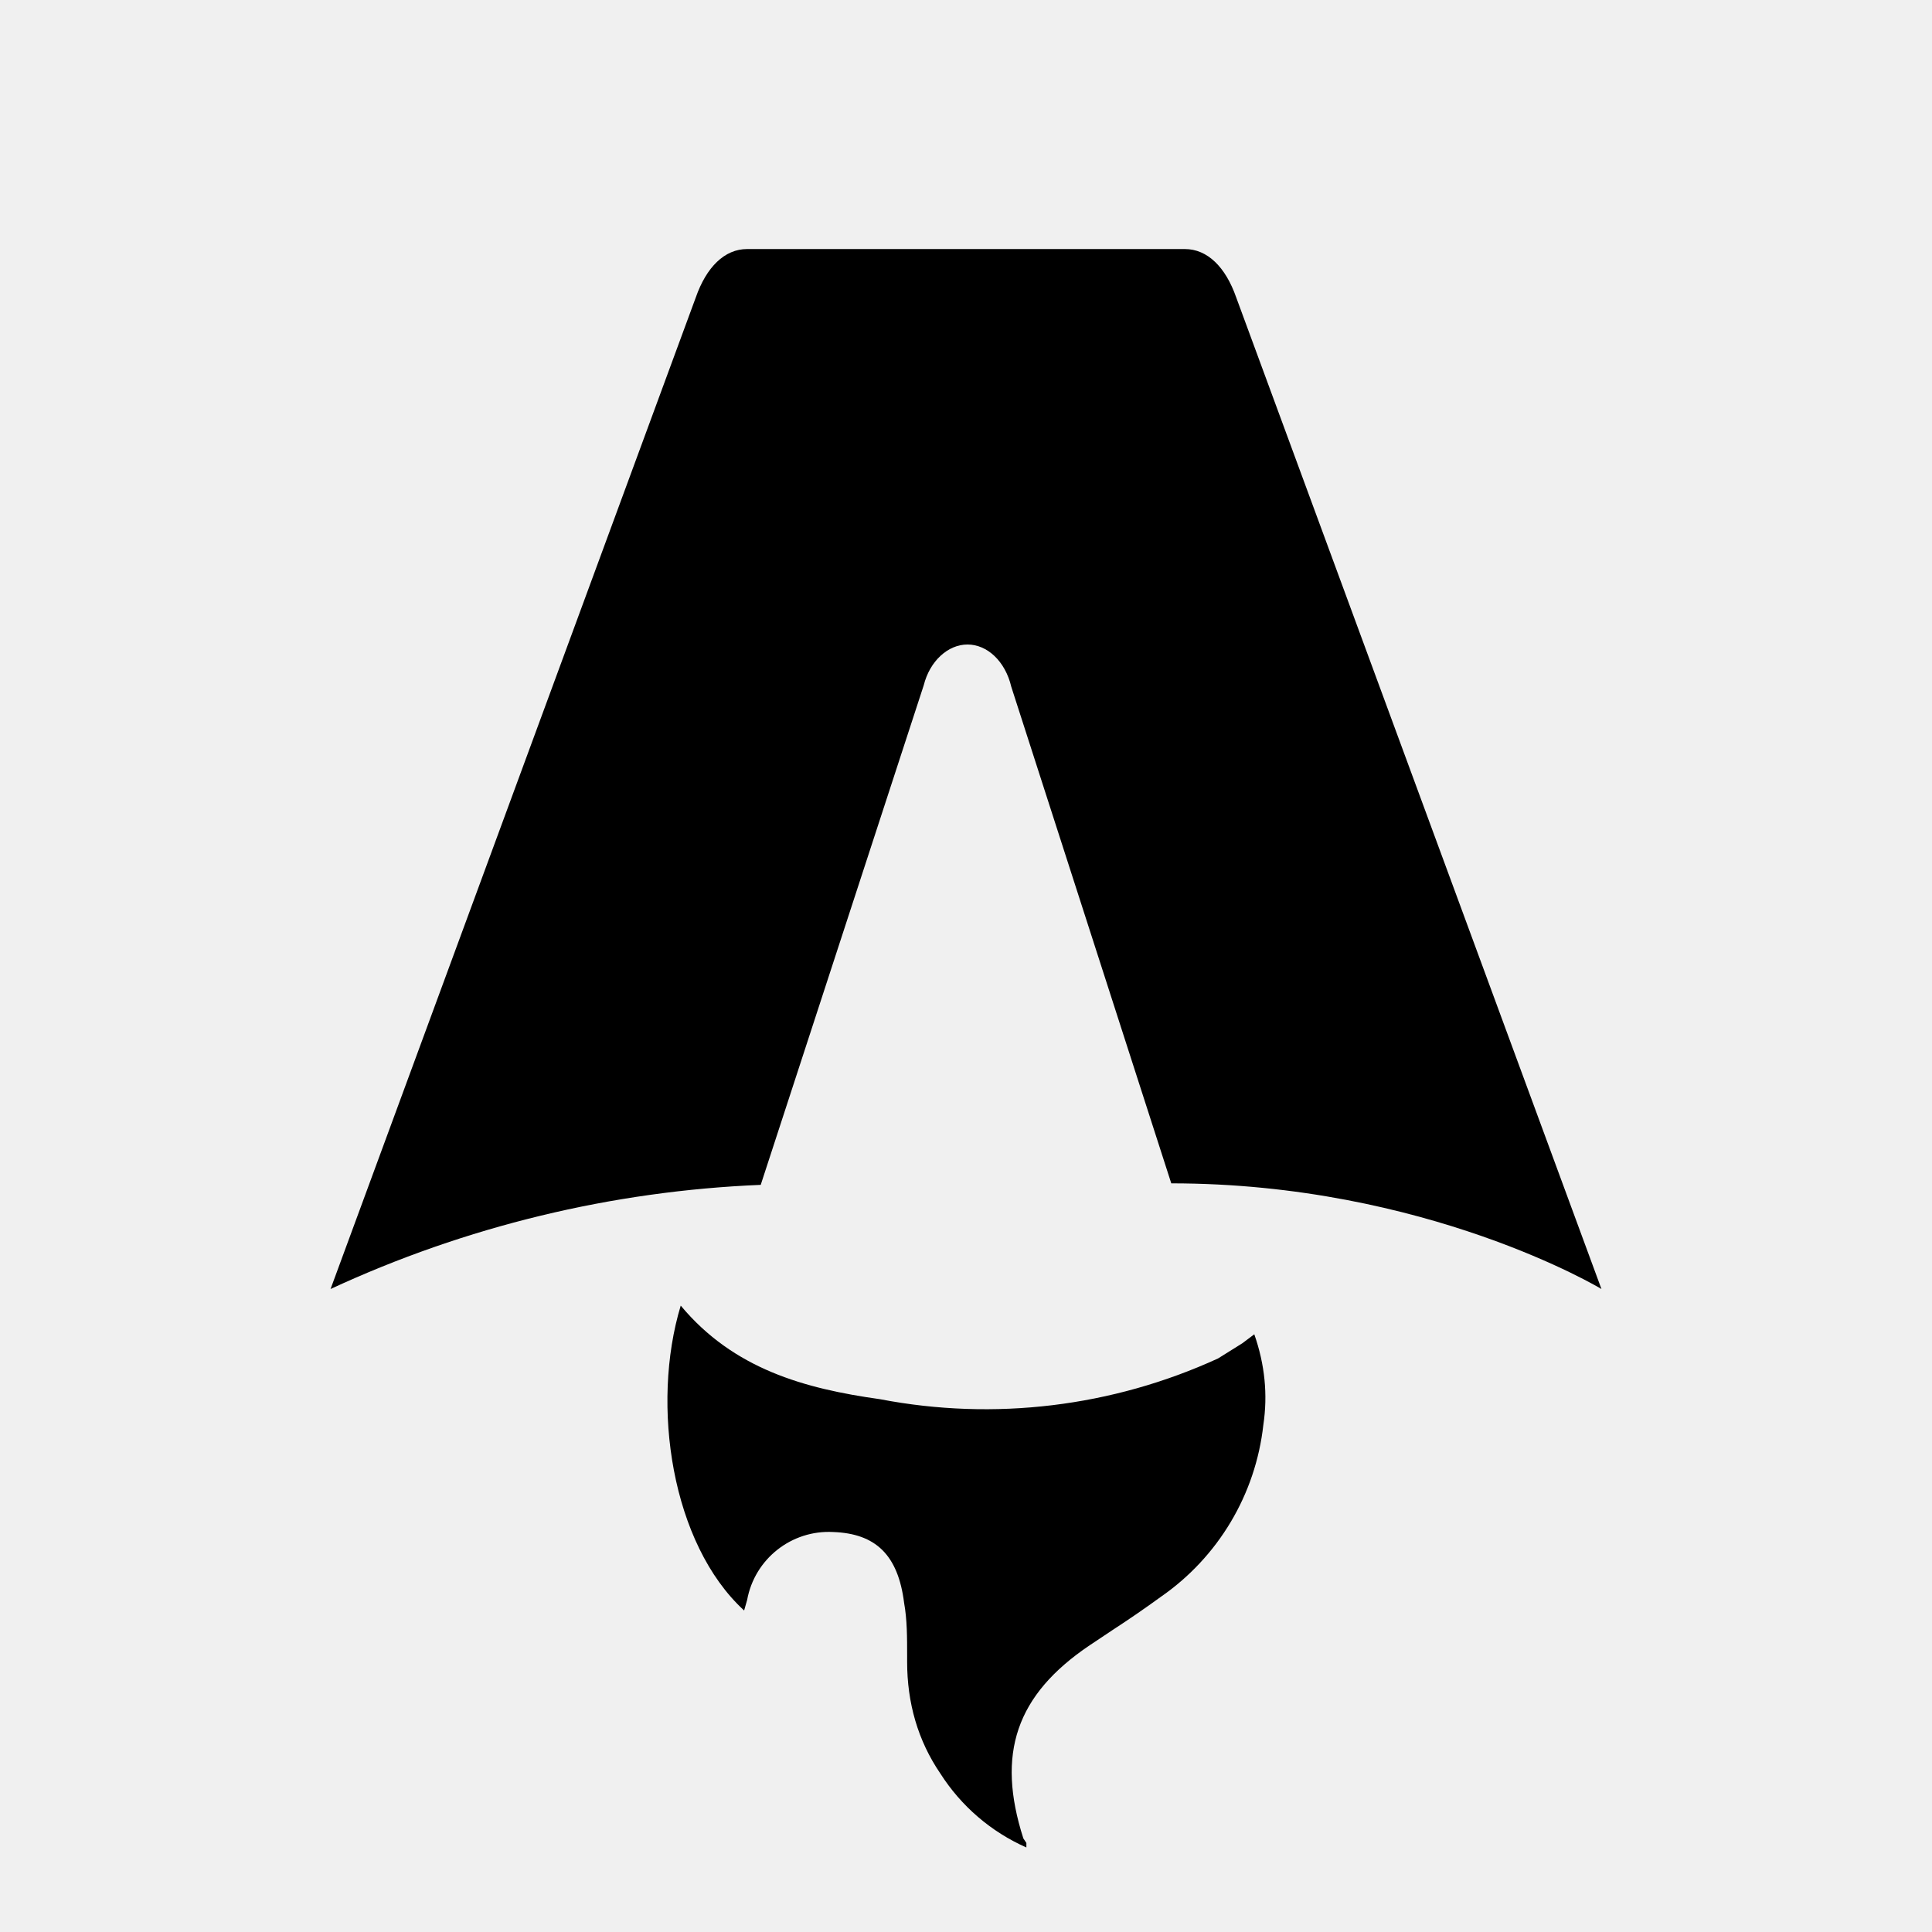
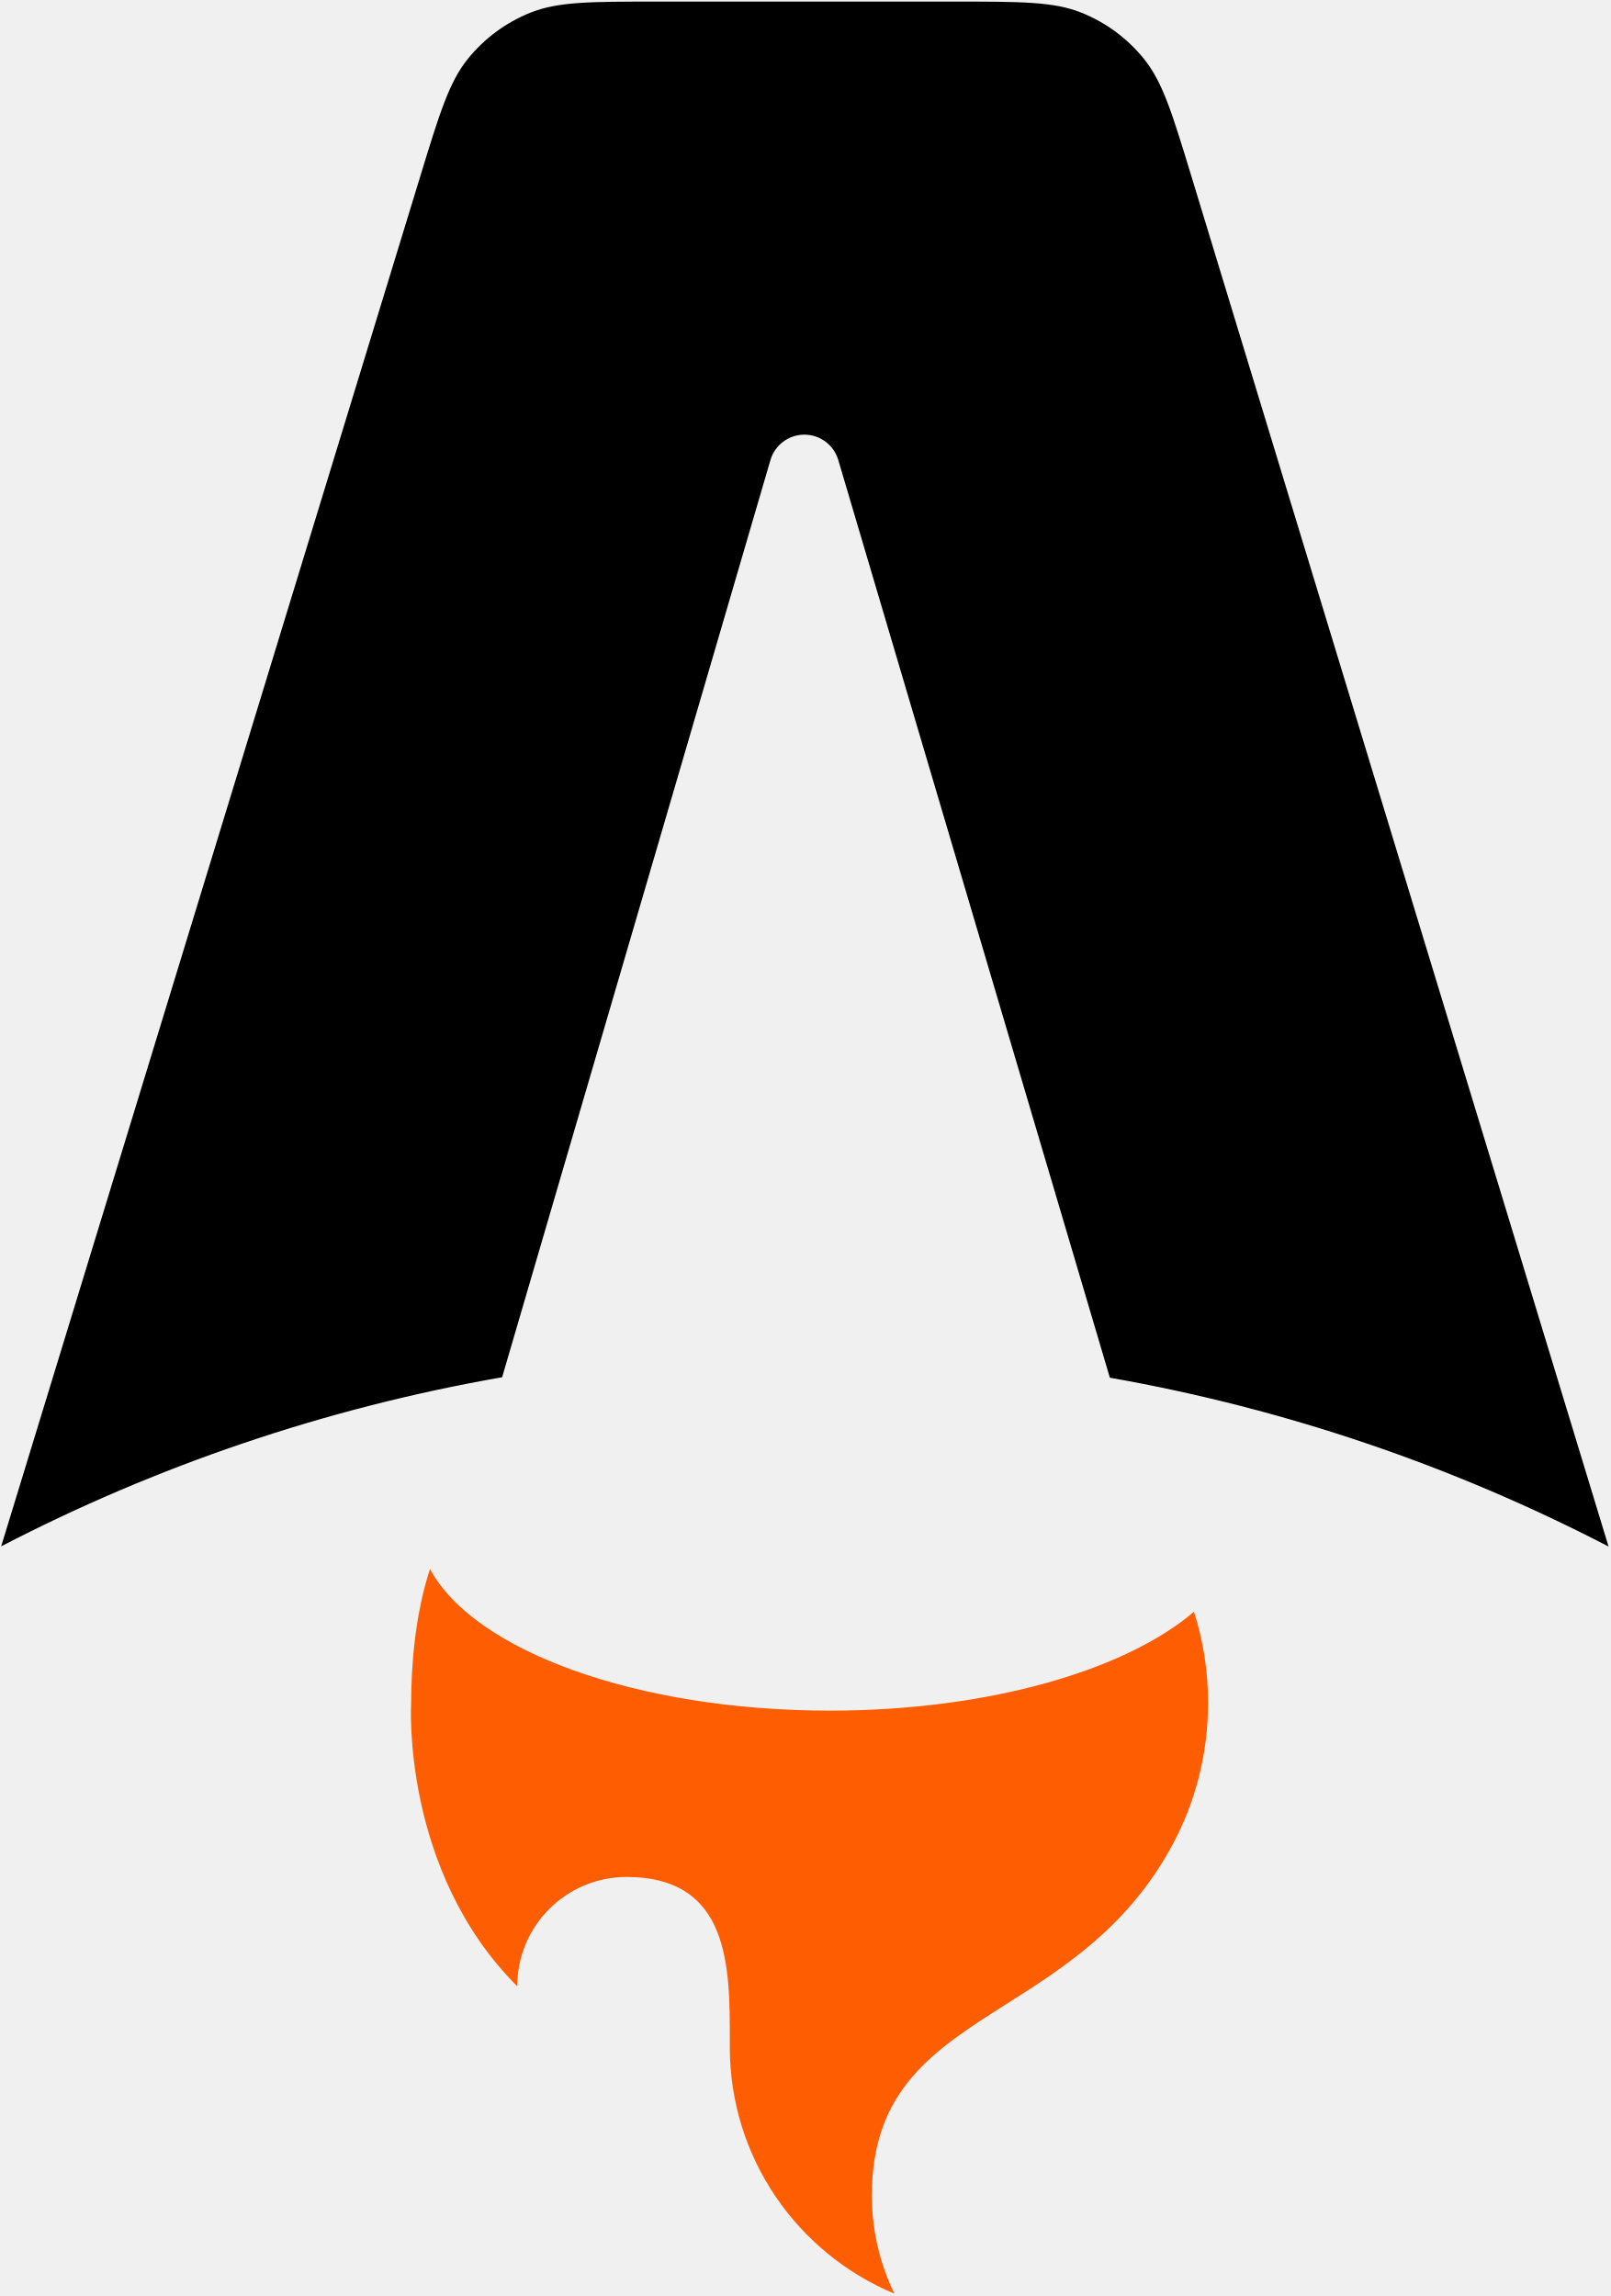
- <svg xmlns="http://www.w3.org/2000/svg" fill="none" viewBox="0 0 128 128">
-   <path d="M50.4 78.5a75.1 75.1 0 0 0-28.5 6.9l24.2-65.7c.7-2 1.9-3.2 3.4-3.2h29c1.5 0 2.7 1.2 3.4 3.2l24.2 65.7s-11.6-7-28.5-7L67 45.5c-.4-1.7-1.6-2.8-2.9-2.8-1.3 0-2.5 1.1-2.9 2.7L50.4 78.5Zm-1.1 28.2Zm-4.2-20.2c-2 6.6-.6 15.8 4.2 20.2a17.5 17.5 0 0 1 .2-.7 5.5 5.5 0 0 1 5.7-4.5c2.8.1 4.3 1.5 4.7 4.7.2 1.1.2 2.3.2 3.5v.4c0 2.7.7 5.2 2.2 7.4a13 13 0 0 0 5.7 4.9v-.3l-.2-.3c-1.8-5.6-.5-9.5 4.4-12.8l1.5-1a73 73 0 0 0 3.2-2.2 16 16 0 0 0 6.8-11.4c.3-2 .1-4-.6-6l-.8.6-1.6 1a37 37 0 0 1-22.4 2.7c-5-.7-9.7-2-13.2-6.2Z" />
+ <svg xmlns="http://www.w3.org/2000/svg" viewBox="0 0 627 894" fill="none">
  <style>
-         path { fill: #000; }
-         @media (prefers-color-scheme: dark) {
-             path { fill: #FFF; }
-         }
-     </style>
+     #letter-a {
+       fill: black;
+     }
+     @media (prefers-color-scheme: dark) {
+       #letter-a {
+         fill: white;
+       }
+     }
+   </style>
+   <path id="letter-a" fill-rule="evenodd" clip-rule="evenodd" d="M445.433 22.983C452.722 32.032 456.439 44.243 463.873 68.665L626.281 602.176C566.234 571.026 500.957 548.56 432.115 536.439L326.371 179.099C324.641 173.252 319.27 169.241 313.173 169.241C307.06 169.241 301.68 173.273 299.963 179.14L195.5 536.259C126.338 548.325 60.763 570.832 0.459 602.095L163.664 68.541C171.121 44.162 174.85 31.972 182.14 22.939C188.575 14.965 196.946 8.772 206.454 4.95C217.224 0.622 229.971 0.622 255.466 0.622H372.034C397.562 0.622 410.326 0.622 421.106 4.96C430.622 8.789 438.998 14.995 445.433 22.983Z" />
+   <path fill-rule="evenodd" clip-rule="evenodd" d="M464.867 627.566C438.094 650.46 384.655 666.073 323.101 666.073C247.551 666.073 184.229 642.553 167.426 610.921C161.419 629.05 160.072 649.798 160.072 663.052C160.072 663.052 156.114 728.134 201.38 773.401C201.38 749.896 220.435 730.842 243.939 730.842C284.226 730.842 284.181 765.99 284.144 794.506C284.143 795.36 284.142 796.209 284.142 797.051C284.142 840.333 310.595 877.436 348.215 893.075C342.596 881.518 339.444 868.54 339.444 854.825C339.444 813.545 363.679 798.175 391.845 780.311C414.255 766.098 439.155 750.307 456.315 718.629C465.268 702.101 470.352 683.17 470.352 663.052C470.352 650.68 468.43 638.757 464.867 627.566Z" fill="#FF5D01" />
</svg>
